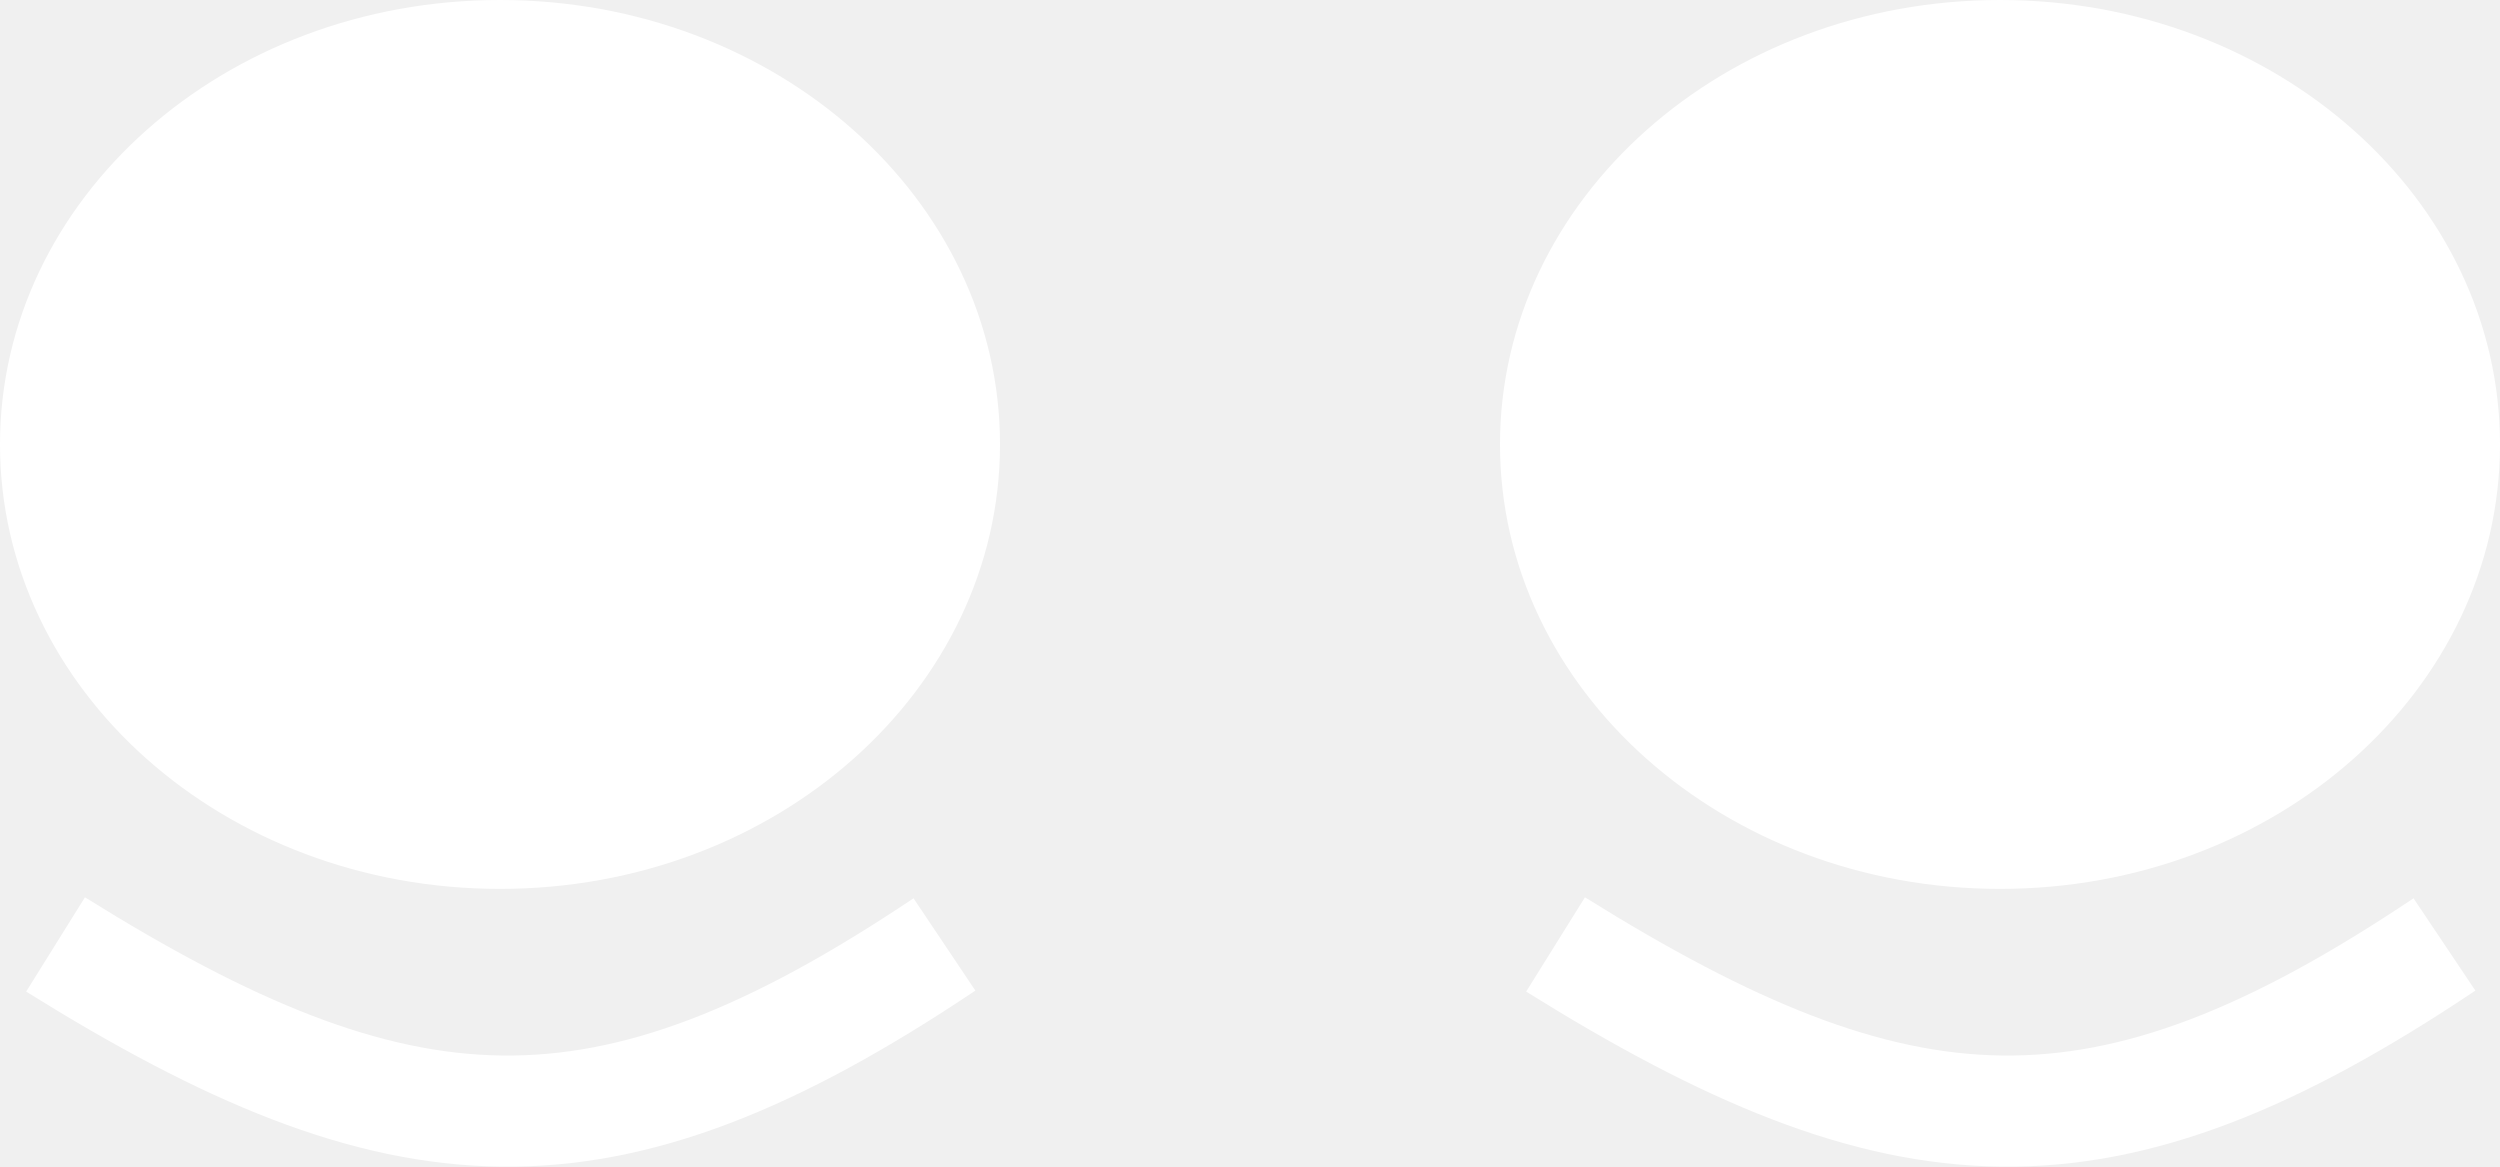
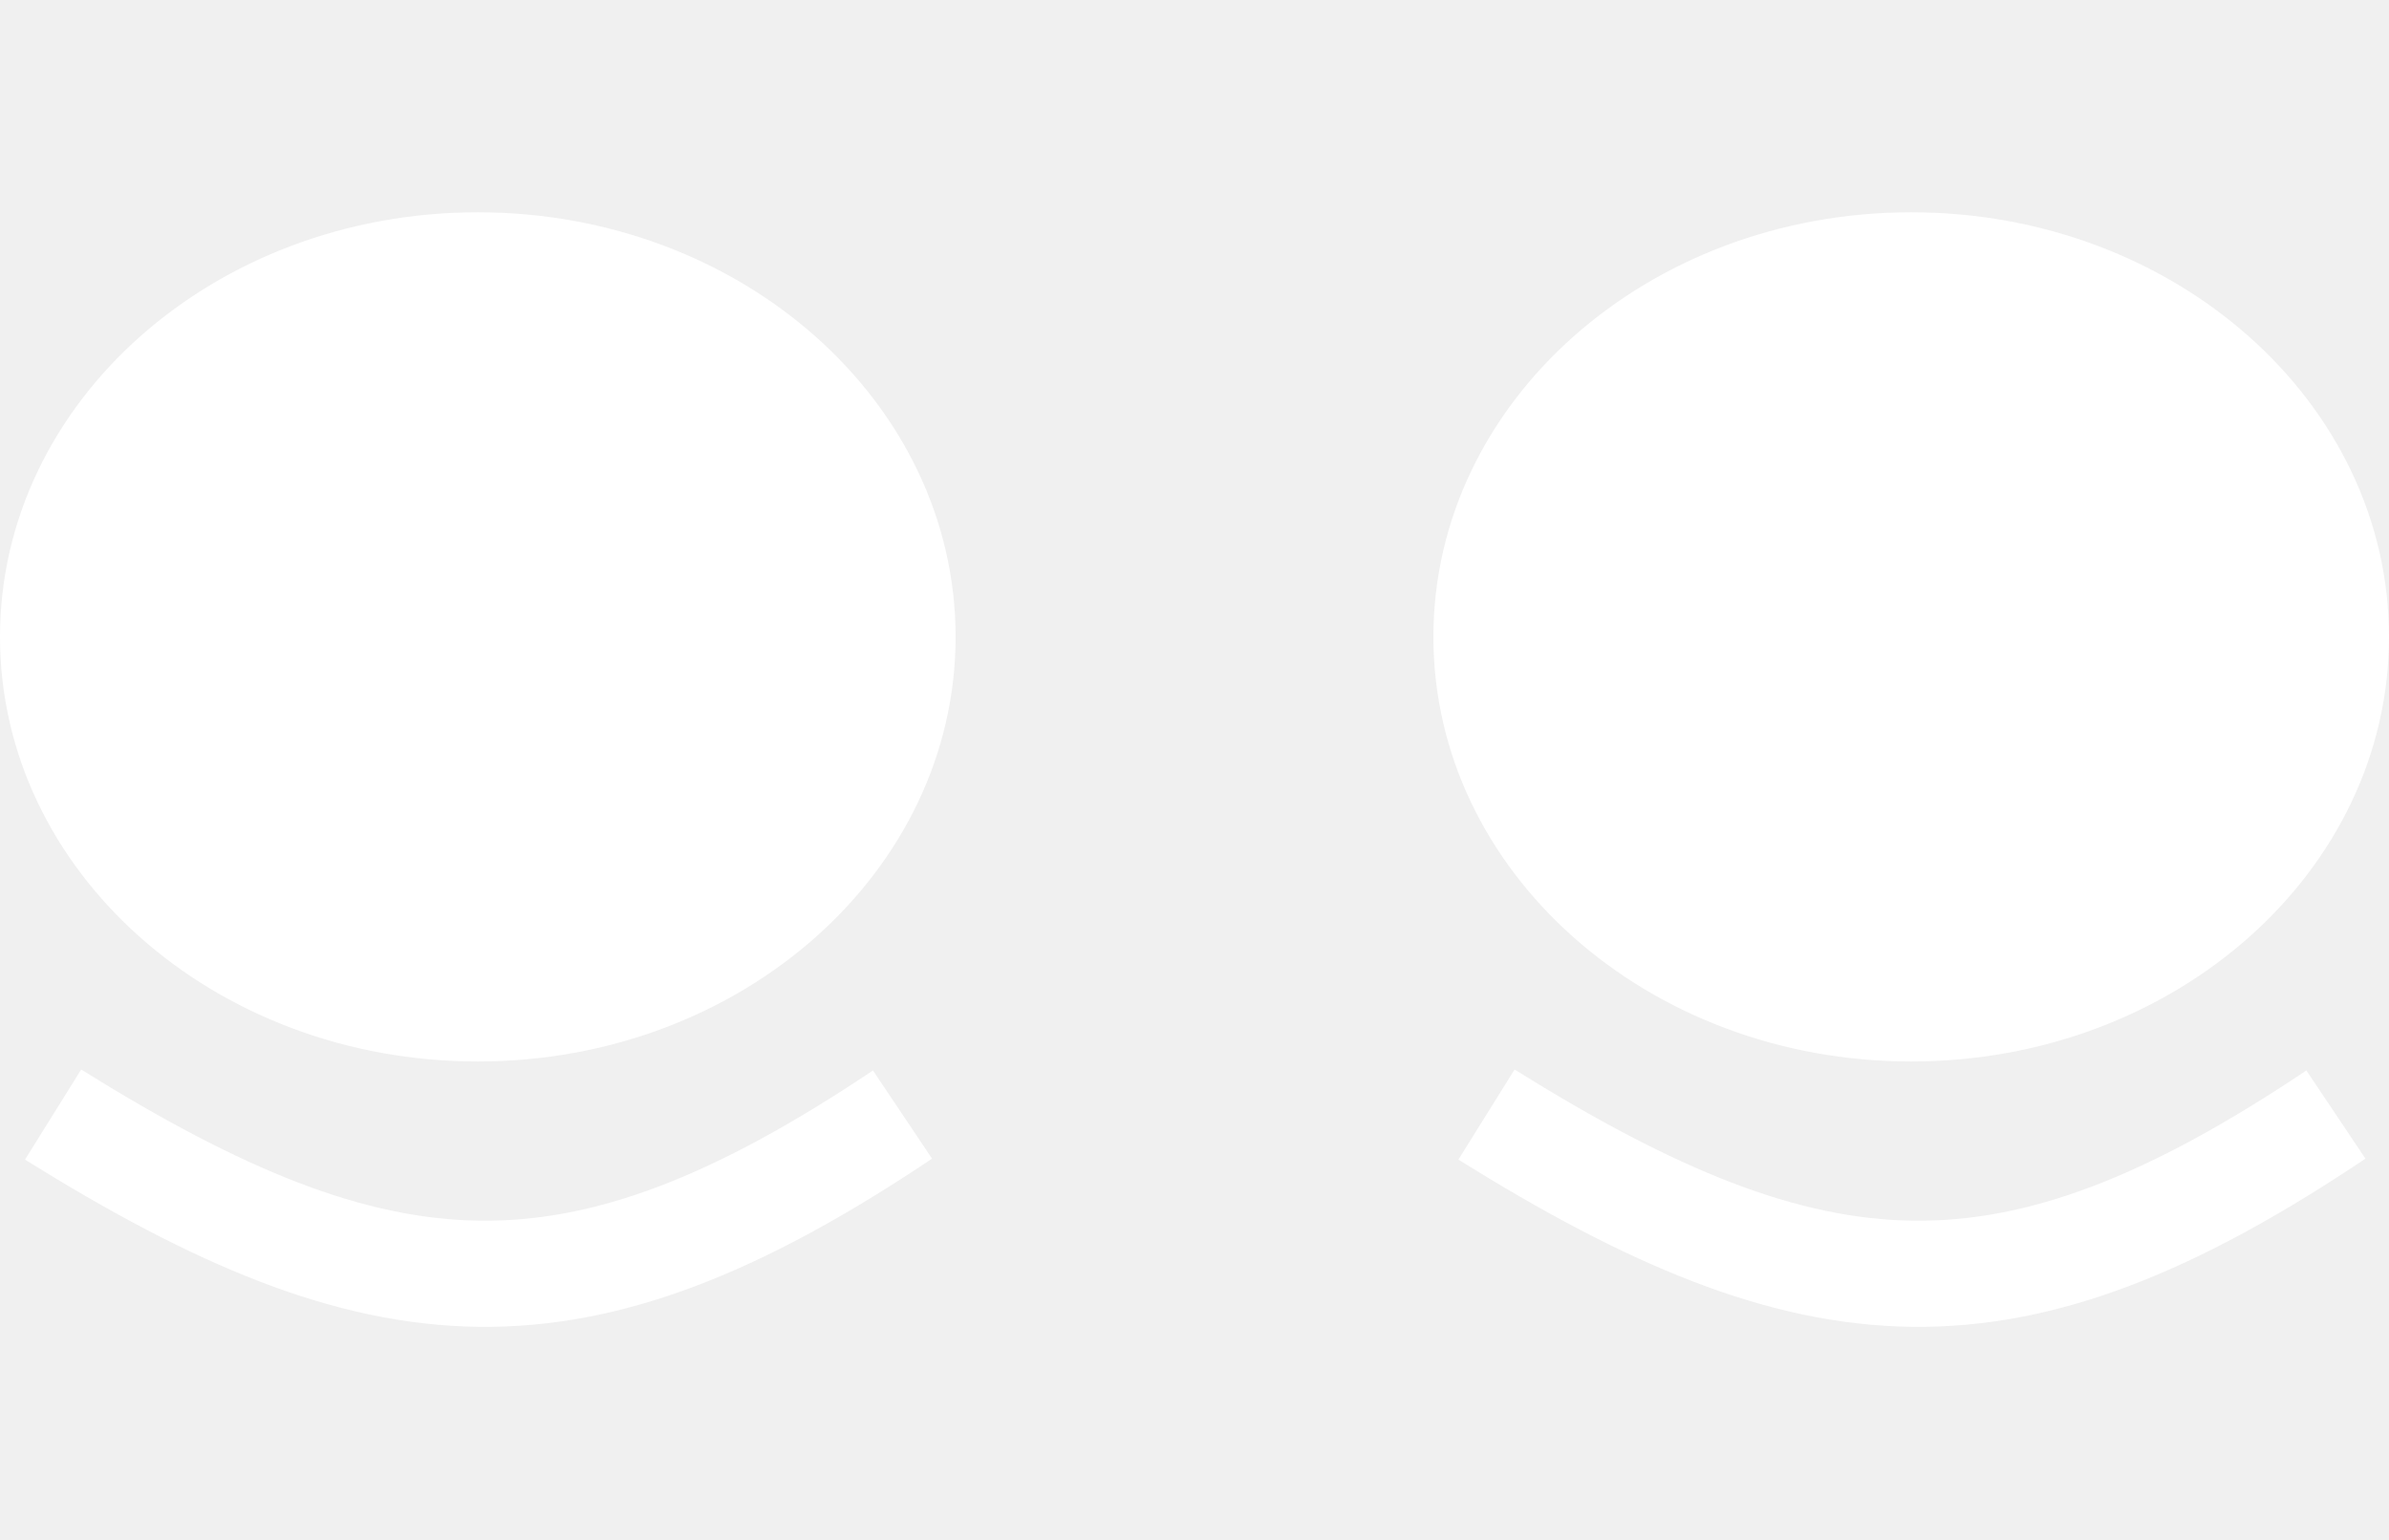
- <svg xmlns="http://www.w3.org/2000/svg" width="45" height="21" viewBox="0 0 45 21" fill="none">
+ <svg xmlns="http://www.w3.org/2000/svg" width="45" height="29" viewBox="0 0 45 21" fill="none">
  <ellipse cx="36" cy="8" rx="9" ry="8" fill="white" />
  <ellipse cx="9" cy="8" rx="9" ry="8" fill="white" />
  <path d="M28 17C34.212 20.874 37.846 21.124 44 17" stroke="white" stroke-width="2" />
  <path d="M1 17C7.213 20.874 10.846 21.124 17 17" stroke="white" stroke-width="2" />
</svg>
